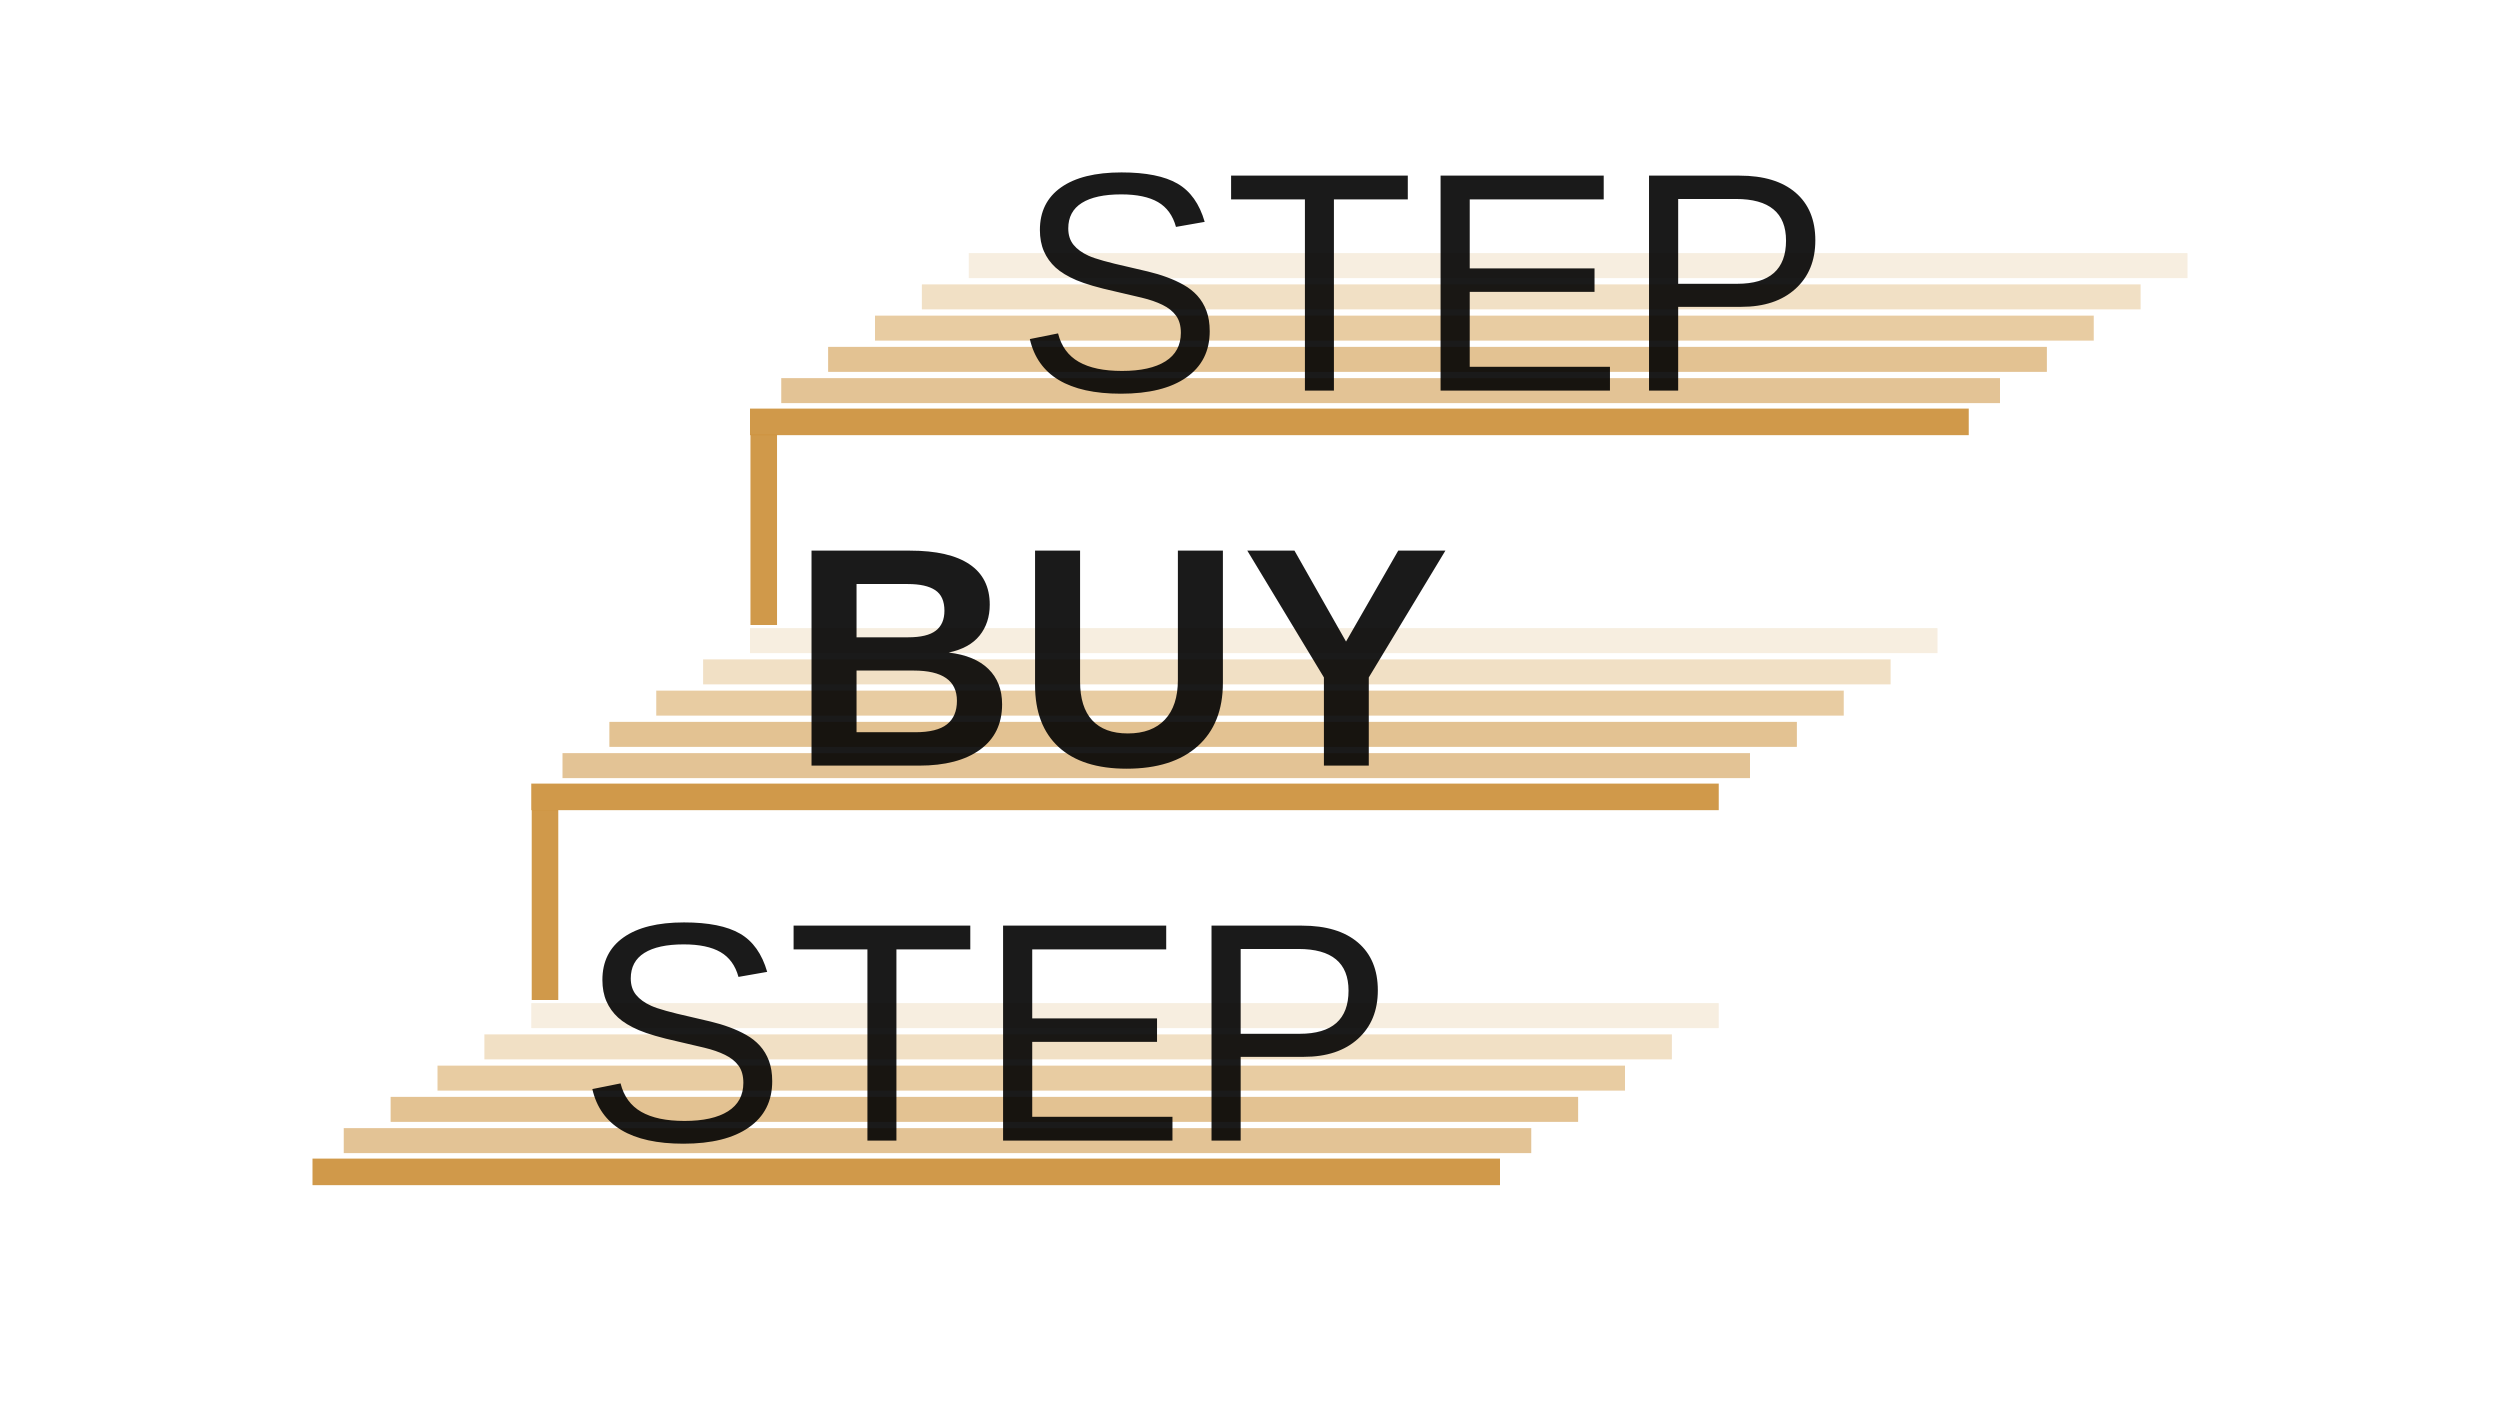
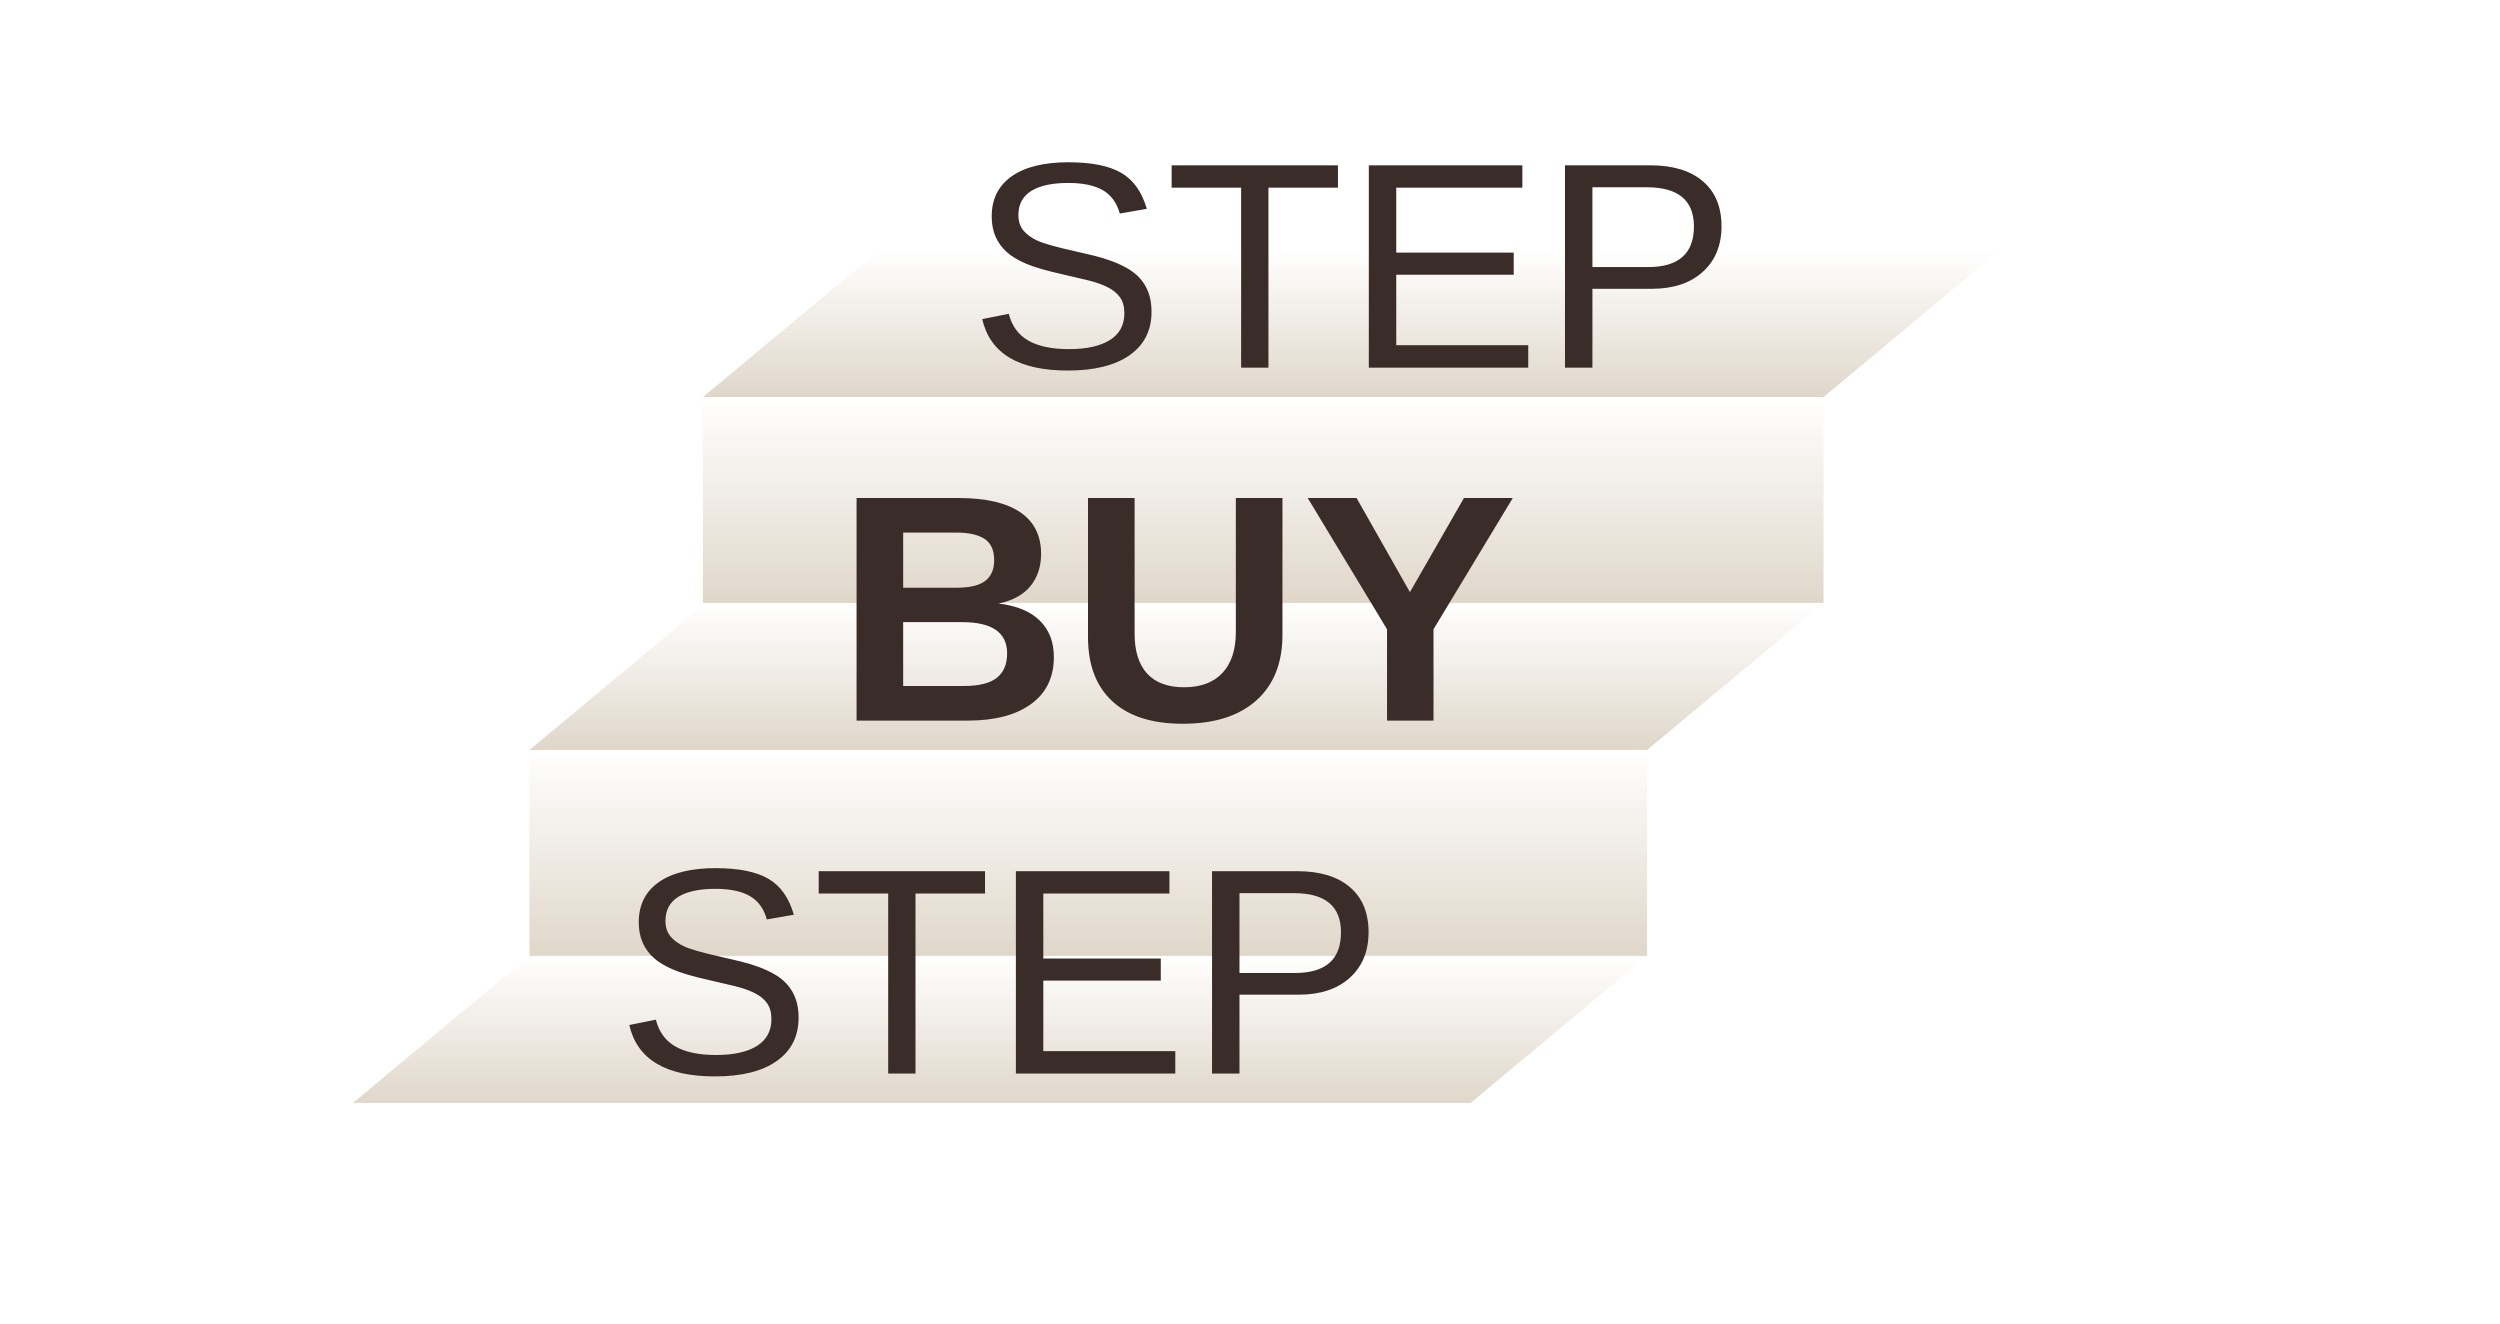
- <svg xmlns="http://www.w3.org/2000/svg" viewBox="20 0 800 450" role="img" aria-label="STEP BUY STEP logo with text gradients">
+ <svg xmlns="http://www.w3.org/2000/svg" viewBox="0 0 850 450" role="img" aria-label="STEP BUY STEP logo with natural ivory steps and earthy text">
  <defs>
-     <linearGradient id="topGradient" x1="0%" y1="0%" x2="0%" y2="100%">
-       <stop offset="0%" stop-color="#000000e5" />
-       <stop offset="100%" stop-color="#000000e5" />
+     <linearGradient id="warmText" x1="0%" y1="0%" x2="0%" y2="100%">
+       <stop offset="0%" stop-color="#3A2C28" />
+       <stop offset="100%" stop-color="#3A2C28" />
    </linearGradient>
-     <linearGradient id="buyGradient" x1="0%" y1="0%" x2="0%" y2="100%">
-       <stop offset="0%" stop-color="#000000e5" />
-       <stop offset="50%" stop-color="#000000e5" />
-       <stop offset="100%" stop-color="#000000e5" />
-     </linearGradient>
-     <linearGradient id="bottomGradient" x1="0%" y1="0%" x2="0%" y2="100%">
-       <stop offset="0%" stop-color="#000000e5" />
-       <stop offset="100%" stop-color="#000000e5" />
+     <linearGradient id="stoneFade" x1="0%" y1="100%" x2="0%" y2="0%">
+       <stop offset="0%" stop-color="#E0D7CA" stop-opacity="1" />
+       <stop offset="100%" stop-color="#E0D7CA" stop-opacity="0" />
    </linearGradient>
    <style>
      .word {
-         font-family: "Nunito Sans","M PLUS Rounded 1c","Segoe UI Variable Display","Segoe UI",system-ui,-apple-system,"Helvetica Neue",Arial,sans-serif;
-         font-weight: 520;
-         
+         font-family: "Quicksand", "Nunito", "Segoe UI", system-ui, -apple-system, "Helvetica Neue", Arial, sans-serif;
+         text-anchor: middle;
      }
- 
-       .step, .backstep1, .backstep2, .backstep3, .backstep4, .backstep5 {
-         stroke-linecap: butt;
+       .word.step {
+         font-weight: 500;
      }
- 
- .step        { stroke: #c9892fdd; stroke-width: 8.5; }
- .backstep1   { stroke: rgba(201, 137, 47, 0.51); stroke-width: 8; }  
- .backstep2   { stroke: #ca892e84; stroke-width: 8; }
- .backstep3   { stroke: #cb8b2d70; stroke-width: 8; }
- .backstep4   { stroke: #cc8c2c45; stroke-width: 8; }
- .backstep5   { stroke: #cd8d2b25; stroke-width: 8; }
- 
- 
- 
- 
- 
+       .word.buy {
+         font-weight: 700;
+       }
    </style>
  </defs>
  <g>
-     <line class="backstep1" x1="270" y1="125" x2="660" y2="125" />
-     <line class="backstep2" x1="285" y1="115" x2="675" y2="115" />
-     <line class="backstep3" x1="300" y1="105" x2="690" y2="105" />
-     <line class="backstep4" x1="315" y1="95" x2="705" y2="95" />
-     <line class="backstep5" x1="330" y1="85" x2="720" y2="85" />
-     <line class="step" x1="260" y1="135" x2="650" y2="135" />
-     <line class="step" x1="264.4" y1="139.1" x2="264.4" y2="200" />
-     <text class="word" x="345" y="125" font-size="100" fill="url(#topGradient)">STEP</text>
+     <polygon points="239,135 620,135 680,85 299,85" fill="url(#stoneFade)" />
+     <polygon points="239,135 620,135 620,205 239,205" fill="url(#stoneFade)" />
+     <text class="word step" x="460" y="125" font-size="100" fill="url(#warmText)">STEP</text>
  </g>
  <g>
-     <line class="backstep1" x1="200" y1="245" x2="580" y2="245" />
-     <line class="backstep2" x1="215" y1="235" x2="595" y2="235" />
-     <line class="backstep3" x1="230" y1="225" x2="610" y2="225" />
-     <line class="backstep4" x1="245" y1="215" x2="625" y2="215" />
-     <line class="backstep5" x1="260" y1="205" x2="640" y2="205" />
-     <line class="step" x1="190" y1="255" x2="570" y2="255" />
-     <line class="step" x1="194.4" y1="259.2" x2="194.4" y2="320" />
-     <text class="word" x="273" y="245" font-size="100" fill="url(#buyGradient)" style="font-weight:600">BUY</text>
+     <polygon points="180,255 560,255 620,205 240,205" fill="url(#stoneFade)" />
+     <polygon points="180,255 560,255 560,325 180,325" fill="url(#stoneFade)" />
+     <text class="word buy" x="400" y="245" font-size="110" fill="url(#warmText)">BUY</text>
  </g>
  <g>
-     <line class="backstep1" x1="130" y1="365" x2="510" y2="365" />
-     <line class="backstep2" x1="145" y1="355" x2="525" y2="355" />
-     <line class="backstep3" x1="160" y1="345" x2="540" y2="345" />
-     <line class="backstep4" x1="175" y1="335" x2="555" y2="335" />
-     <line class="backstep5" x1="190" y1="325" x2="570" y2="325" />
-     <line class="step" x1="120" y1="375" x2="500" y2="375" />
-     <text class="word" x="205" y="365" font-size="100" fill="url(#bottomGradient)">STEP</text>
+     <polygon points="120,375 500,375 560,325 180,325" fill="url(#stoneFade)" />
+     <text class="word step" x="340" y="365" font-size="100" fill="url(#warmText)">STEP</text>
  </g>
</svg>
